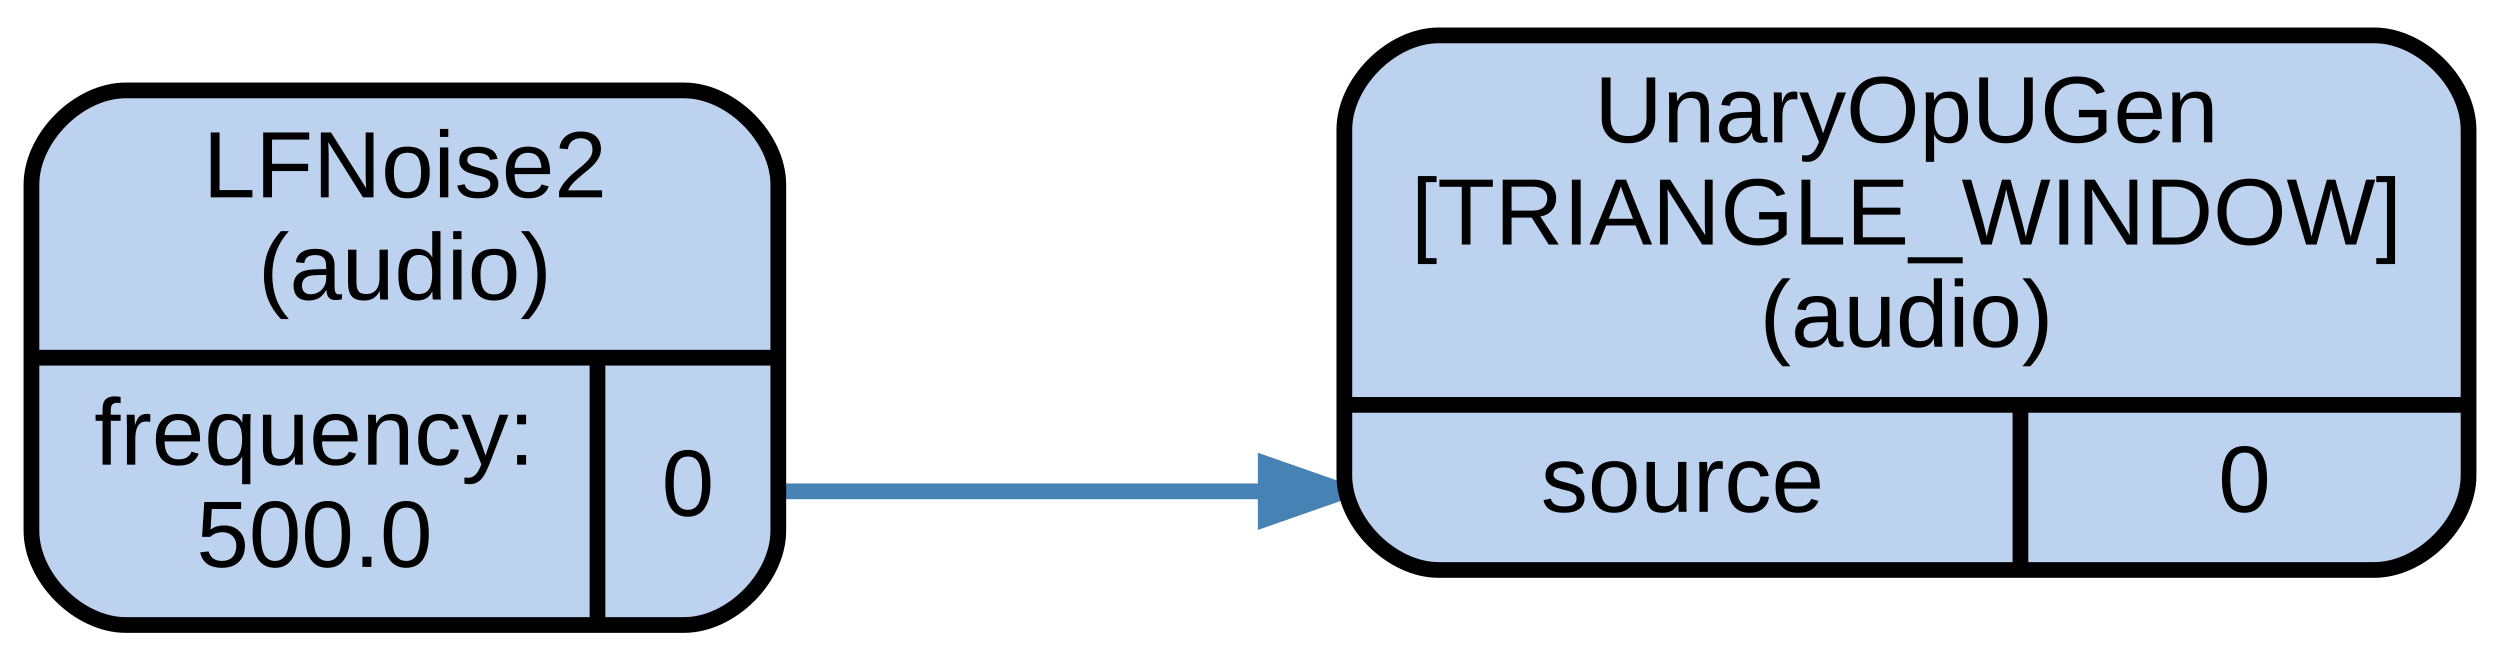
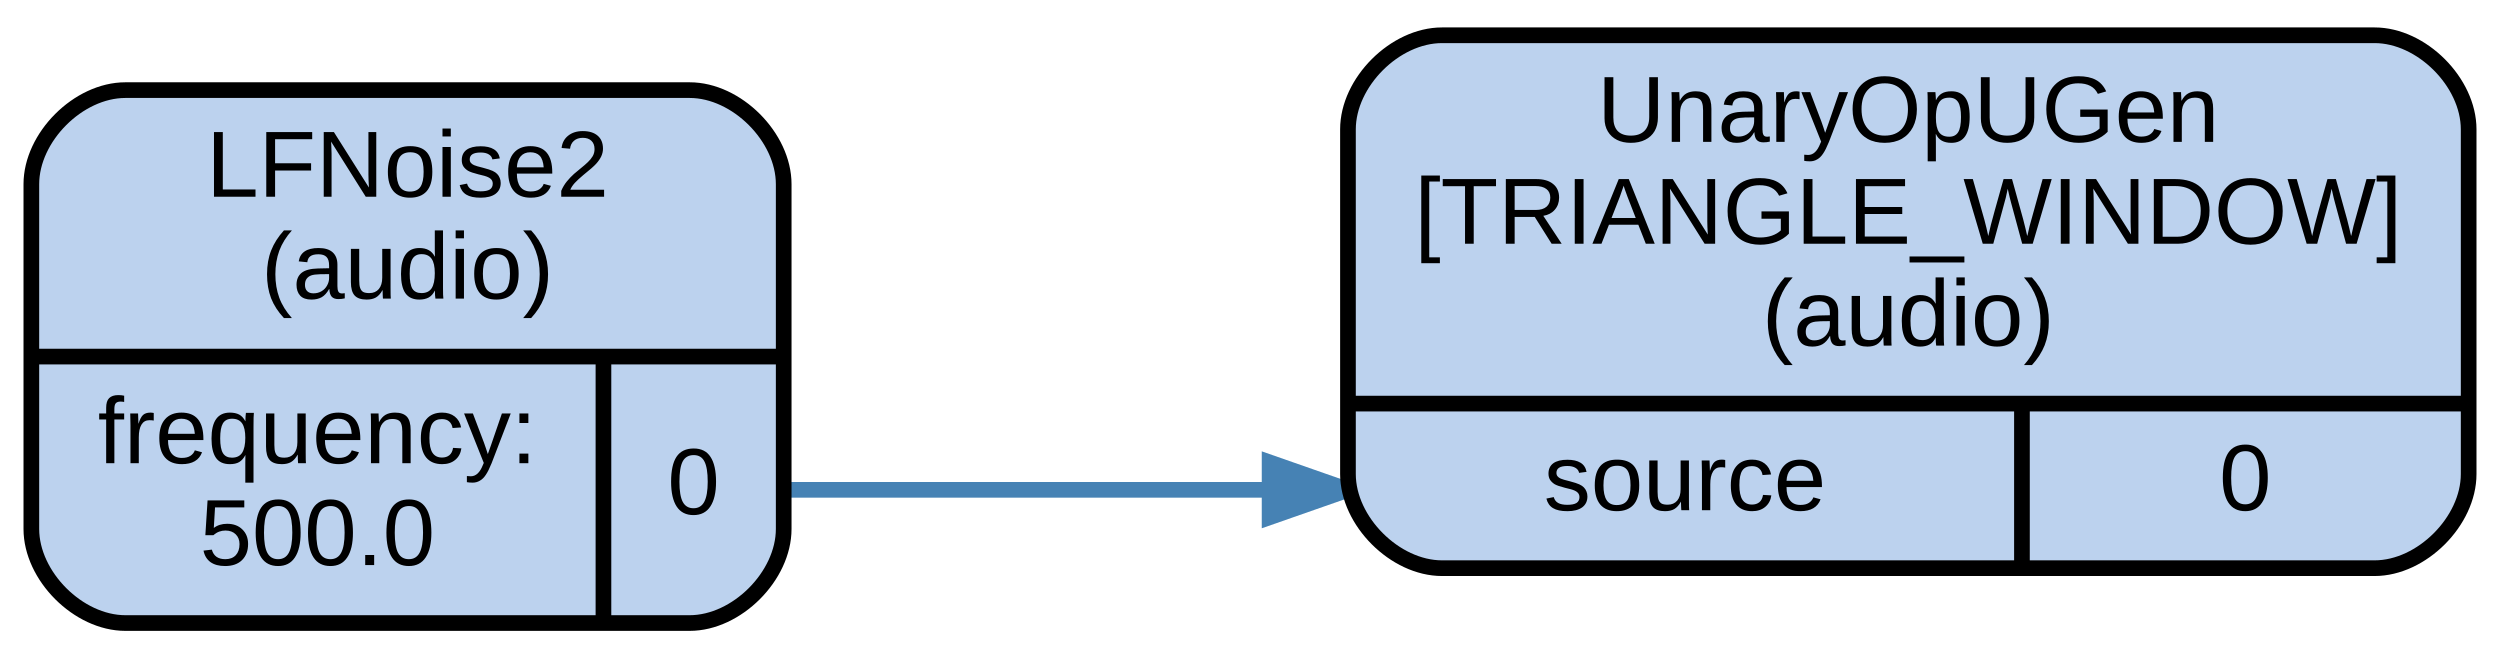
- <svg xmlns="http://www.w3.org/2000/svg" width="318pt" height="84pt" viewBox="0.00 0.00 318.00 84.00">
+ <svg xmlns="http://www.w3.org/2000/svg" width="319pt" height="84pt" viewBox="0.00 0.00 319.00 84.00">
  <g id="graph0" class="graph" transform="scale(1 1) rotate(0) translate(4 80)">
    <g id="edge1" class="edge">
-       <path fill="none" stroke="steelblue" stroke-width="2" d="M95,-17.5C123.38,-17.5 132.88,-17.5 156.98,-17.5" />
-       <polygon fill="steelblue" stroke="steelblue" stroke-width="2" points="157,-21 167,-17.5 157,-14 157,-21" />
+       <path fill="none" stroke="steelblue" stroke-width="2" d="M96,-17.5C124.38,-17.5 133.88,-17.5 157.98,-17.5" />
+       <polygon fill="steelblue" stroke="steelblue" stroke-width="2" points="158,-21 168,-17.5 158,-14 158,-21" />
    </g>
    <g id="node1" class="node">
-       <path fill="#bcd2ee" stroke="black" stroke-width="2" d="M12,-0.5C12,-0.5 83,-0.5 83,-0.5 89,-0.5 95,-6.5 95,-12.5 95,-12.5 95,-56.5 95,-56.5 95,-62.5 89,-68.5 83,-68.5 83,-68.5 12,-68.5 12,-68.5 6,-68.5 0,-62.5 0,-56.5 0,-56.5 0,-12.5 0,-12.5 0,-6.5 6,-0.5 12,-0.5" />
-       <text text-anchor="middle" x="47.5" y="-54.9" font-family="Arial" font-size="12.00">LFNoise2</text>
-       <text text-anchor="middle" x="47.5" y="-41.9" font-family="Arial" font-size="12.00">(audio)</text>
-       <polyline fill="none" stroke="black" stroke-width="2" points="0,-34.5 95,-34.5 " />
-       <text text-anchor="middle" x="36" y="-20.9" font-family="Arial" font-size="12.00">frequency:</text>
-       <text text-anchor="middle" x="36" y="-7.9" font-family="Arial" font-size="12.00">500.0</text>
-       <polyline fill="none" stroke="black" stroke-width="2" points="72,-0.5 72,-34.5 " />
-       <text text-anchor="middle" x="83.5" y="-14.4" font-family="Arial" font-size="12.00">0</text>
+       <path fill="#bcd2ee" stroke="black" stroke-width="2" d="M12,-0.5C12,-0.5 84,-0.5 84,-0.5 90,-0.5 96,-6.5 96,-12.5 96,-12.5 96,-56.5 96,-56.5 96,-62.5 90,-68.5 84,-68.5 84,-68.5 12,-68.5 12,-68.5 6,-68.5 0,-62.5 0,-56.5 0,-56.5 0,-12.5 0,-12.5 0,-6.5 6,-0.5 12,-0.5" />
+       <text text-anchor="middle" x="48" y="-54.9" font-family="Arial" font-size="12.00">LFNoise2</text>
+       <text text-anchor="middle" x="48" y="-41.9" font-family="Arial" font-size="12.00">(audio)</text>
+       <polyline fill="none" stroke="black" stroke-width="2" points="0,-34.5 96,-34.5 " />
+       <text text-anchor="middle" x="36.5" y="-20.9" font-family="Arial" font-size="12.00">frequency:</text>
+       <text text-anchor="middle" x="36.5" y="-7.9" font-family="Arial" font-size="12.00">500.0</text>
+       <polyline fill="none" stroke="black" stroke-width="2" points="73,-0.5 73,-34.5 " />
+       <text text-anchor="middle" x="84.5" y="-14.4" font-family="Arial" font-size="12.00">0</text>
    </g>
    <g id="node2" class="node">
-       <path fill="#bcd2ee" stroke="black" stroke-width="2" d="M179,-7.5C179,-7.5 298,-7.5 298,-7.5 304,-7.5 310,-13.5 310,-19.5 310,-19.5 310,-63.5 310,-63.5 310,-69.5 304,-75.5 298,-75.5 298,-75.5 179,-75.5 179,-75.5 173,-75.5 167,-69.5 167,-63.5 167,-63.5 167,-19.5 167,-19.5 167,-13.5 173,-7.5 179,-7.5" />
-       <text text-anchor="middle" x="238.5" y="-61.9" font-family="Arial" font-size="12.00">UnaryOpUGen</text>
-       <text text-anchor="middle" x="238.5" y="-48.9" font-family="Arial" font-size="12.00">[TRIANGLE_WINDOW]</text>
-       <text text-anchor="middle" x="238.5" y="-35.9" font-family="Arial" font-size="12.00">(audio)</text>
-       <polyline fill="none" stroke="black" stroke-width="2" points="167,-28.5 310,-28.5 " />
-       <text text-anchor="middle" x="210" y="-14.9" font-family="Arial" font-size="12.00">source</text>
-       <polyline fill="none" stroke="black" stroke-width="2" points="253,-7.5 253,-28.5 " />
-       <text text-anchor="middle" x="281.5" y="-14.9" font-family="Arial" font-size="12.00">0</text>
+       <path fill="#bcd2ee" stroke="black" stroke-width="2" d="M180,-7.5C180,-7.5 299,-7.5 299,-7.5 305,-7.5 311,-13.5 311,-19.5 311,-19.5 311,-63.5 311,-63.5 311,-69.5 305,-75.5 299,-75.5 299,-75.5 180,-75.5 180,-75.5 174,-75.5 168,-69.5 168,-63.5 168,-63.5 168,-19.5 168,-19.5 168,-13.5 174,-7.5 180,-7.5" />
+       <text text-anchor="middle" x="239.5" y="-61.9" font-family="Arial" font-size="12.00">UnaryOpUGen</text>
+       <text text-anchor="middle" x="239.5" y="-48.9" font-family="Arial" font-size="12.00">[TRIANGLE_WINDOW]</text>
+       <text text-anchor="middle" x="239.5" y="-35.9" font-family="Arial" font-size="12.00">(audio)</text>
+       <polyline fill="none" stroke="black" stroke-width="2" points="168,-28.5 311,-28.5 " />
+       <text text-anchor="middle" x="211" y="-14.9" font-family="Arial" font-size="12.00">source</text>
+       <polyline fill="none" stroke="black" stroke-width="2" points="254,-7.5 254,-28.5 " />
+       <text text-anchor="middle" x="282.5" y="-14.9" font-family="Arial" font-size="12.00">0</text>
    </g>
  </g>
</svg>
